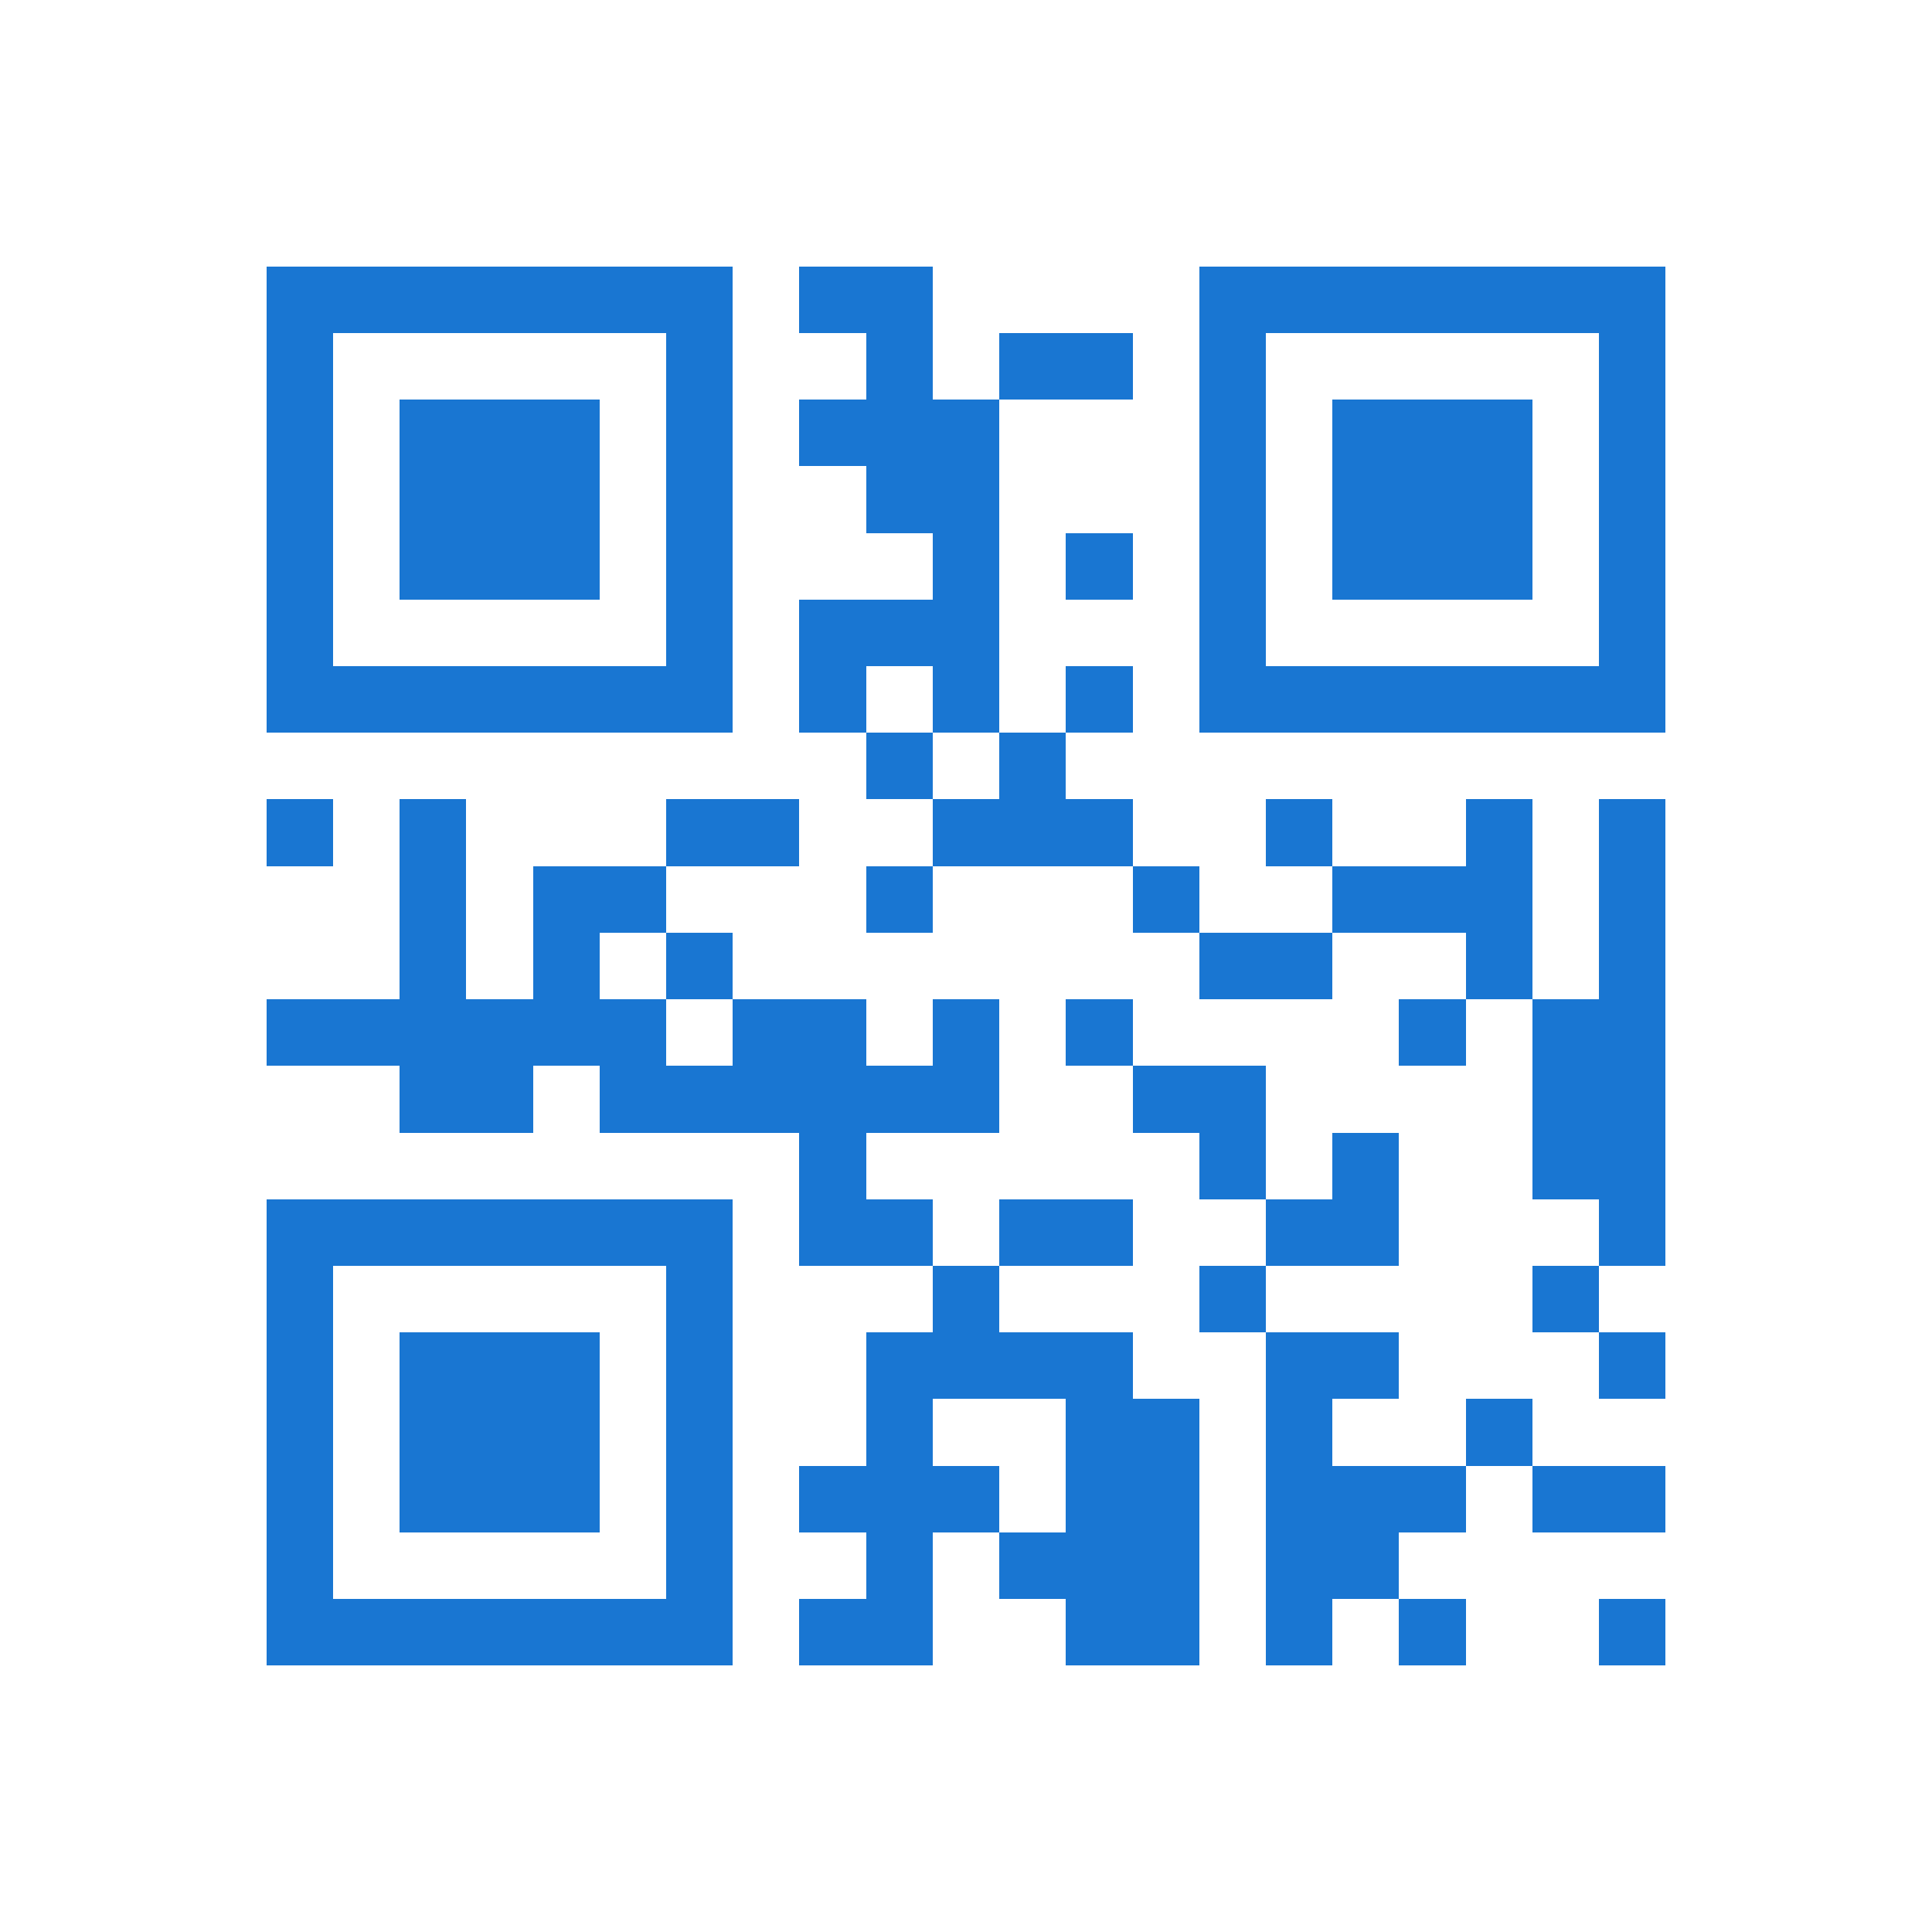
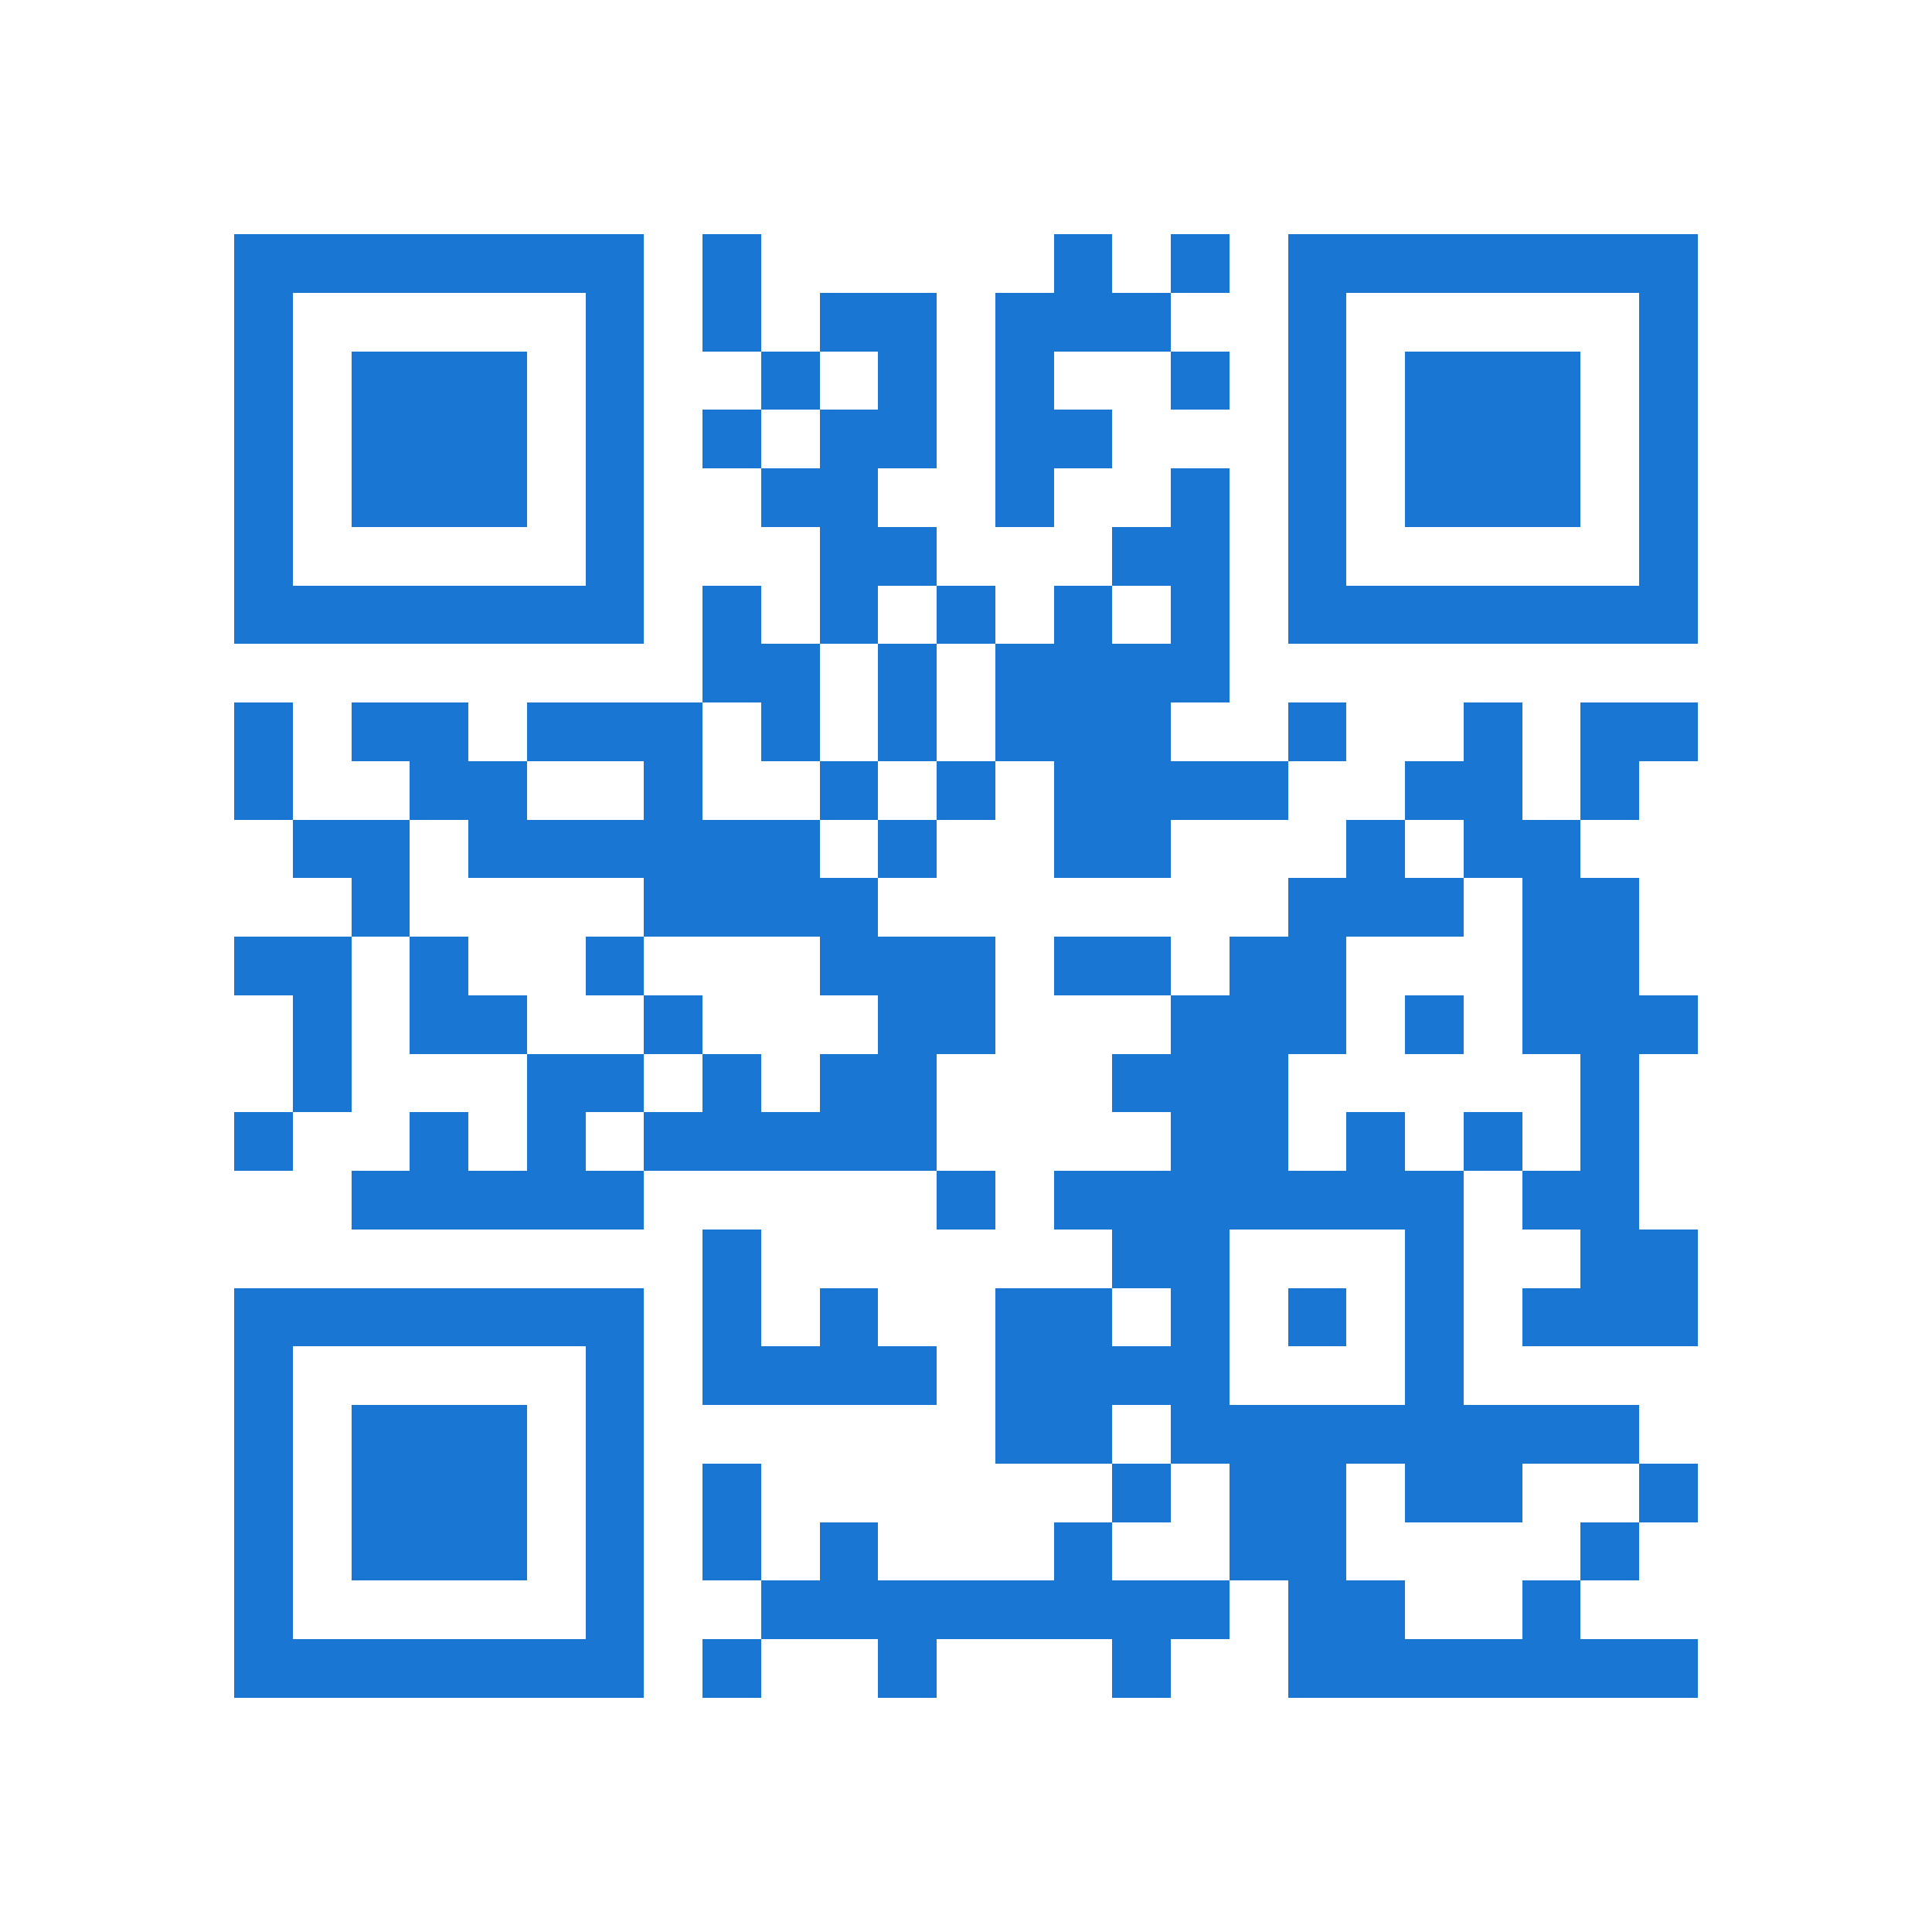
- <svg xmlns="http://www.w3.org/2000/svg" viewBox="0 0 29 29" shape-rendering="crispEdges">
-   <path fill="#FFFFFF" d="M0 0h29v29H0z" />
-   <path stroke="#1976D2" d="M4 4.5h7m1 0h2m4 0h7M4 5.5h1m5 0h1m2 0h1m1 0h2m1 0h1m5 0h1M4 6.5h1m1 0h3m1 0h1m1 0h3m3 0h1m1 0h3m1 0h1M4 7.5h1m1 0h3m1 0h1m2 0h2m3 0h1m1 0h3m1 0h1M4 8.5h1m1 0h3m1 0h1m3 0h1m1 0h1m1 0h1m1 0h3m1 0h1M4 9.5h1m5 0h1m1 0h3m3 0h1m5 0h1M4 10.5h7m1 0h1m1 0h1m1 0h1m1 0h7M13 11.5h1m1 0h1M4 12.5h1m1 0h1m3 0h2m2 0h3m2 0h1m2 0h1m1 0h1M6 13.5h1m1 0h2m3 0h1m3 0h1m2 0h3m1 0h1M6 14.5h1m1 0h1m1 0h1m7 0h2m2 0h1m1 0h1M4 15.5h6m1 0h2m1 0h1m1 0h1m4 0h1m1 0h2M6 16.5h2m1 0h6m2 0h2m4 0h2M12 17.5h1m5 0h1m1 0h1m2 0h2M4 18.5h7m1 0h2m1 0h2m2 0h2m3 0h1M4 19.5h1m5 0h1m3 0h1m3 0h1m4 0h1M4 20.5h1m1 0h3m1 0h1m2 0h4m2 0h2m3 0h1M4 21.5h1m1 0h3m1 0h1m2 0h1m2 0h2m1 0h1m2 0h1M4 22.5h1m1 0h3m1 0h1m1 0h3m1 0h2m1 0h3m1 0h2M4 23.5h1m5 0h1m2 0h1m1 0h3m1 0h2M4 24.5h7m1 0h2m2 0h2m1 0h1m1 0h1m2 0h1" />
+ <svg xmlns="http://www.w3.org/2000/svg" viewBox="0 0 33 33" shape-rendering="crispEdges">
+   <path fill="#FFFFFF" d="M0 0h33v33H0z" />
+   <path stroke="#1976D2" d="M4 4.5h7m1 0h1m5 0h1m1 0h1m1 0h7M4 5.5h1m5 0h1m1 0h1m1 0h2m1 0h3m2 0h1m5 0h1M4 6.5h1m1 0h3m1 0h1m2 0h1m1 0h1m1 0h1m2 0h1m1 0h1m1 0h3m1 0h1M4 7.5h1m1 0h3m1 0h1m1 0h1m1 0h2m1 0h2m3 0h1m1 0h3m1 0h1M4 8.5h1m1 0h3m1 0h1m2 0h2m2 0h1m2 0h1m1 0h1m1 0h3m1 0h1M4 9.5h1m5 0h1m3 0h2m3 0h2m1 0h1m5 0h1M4 10.5h7m1 0h1m1 0h1m1 0h1m1 0h1m1 0h1m1 0h7M12 11.5h2m1 0h1m1 0h4M4 12.5h1m1 0h2m1 0h3m1 0h1m1 0h1m1 0h3m2 0h1m2 0h1m1 0h2M4 13.5h1m2 0h2m2 0h1m2 0h1m1 0h1m1 0h4m2 0h2m1 0h1M5 14.5h2m1 0h6m1 0h1m2 0h2m3 0h1m1 0h2M6 15.5h1m4 0h4m7 0h3m1 0h2M4 16.5h2m1 0h1m2 0h1m3 0h3m1 0h2m1 0h2m3 0h2M5 17.5h1m1 0h2m2 0h1m3 0h2m3 0h3m1 0h1m1 0h3M5 18.5h1m3 0h2m1 0h1m1 0h2m3 0h3m5 0h1M4 19.5h1m2 0h1m1 0h1m1 0h5m4 0h2m1 0h1m1 0h1m1 0h1M6 20.5h5m5 0h1m1 0h7m1 0h2M12 21.5h1m6 0h2m3 0h1m2 0h2M4 22.5h7m1 0h1m1 0h1m2 0h2m1 0h1m1 0h1m1 0h1m1 0h3M4 23.5h1m5 0h1m1 0h4m1 0h4m3 0h1M4 24.5h1m1 0h3m1 0h1m6 0h2m1 0h8M4 25.5h1m1 0h3m1 0h1m1 0h1m6 0h1m1 0h2m1 0h2m2 0h1M4 26.5h1m1 0h3m1 0h1m1 0h1m1 0h1m3 0h1m2 0h2m4 0h1M4 27.5h1m5 0h1m2 0h8m1 0h2m2 0h1M4 28.5h7m1 0h1m2 0h1m3 0h1m2 0h7" />
</svg>
